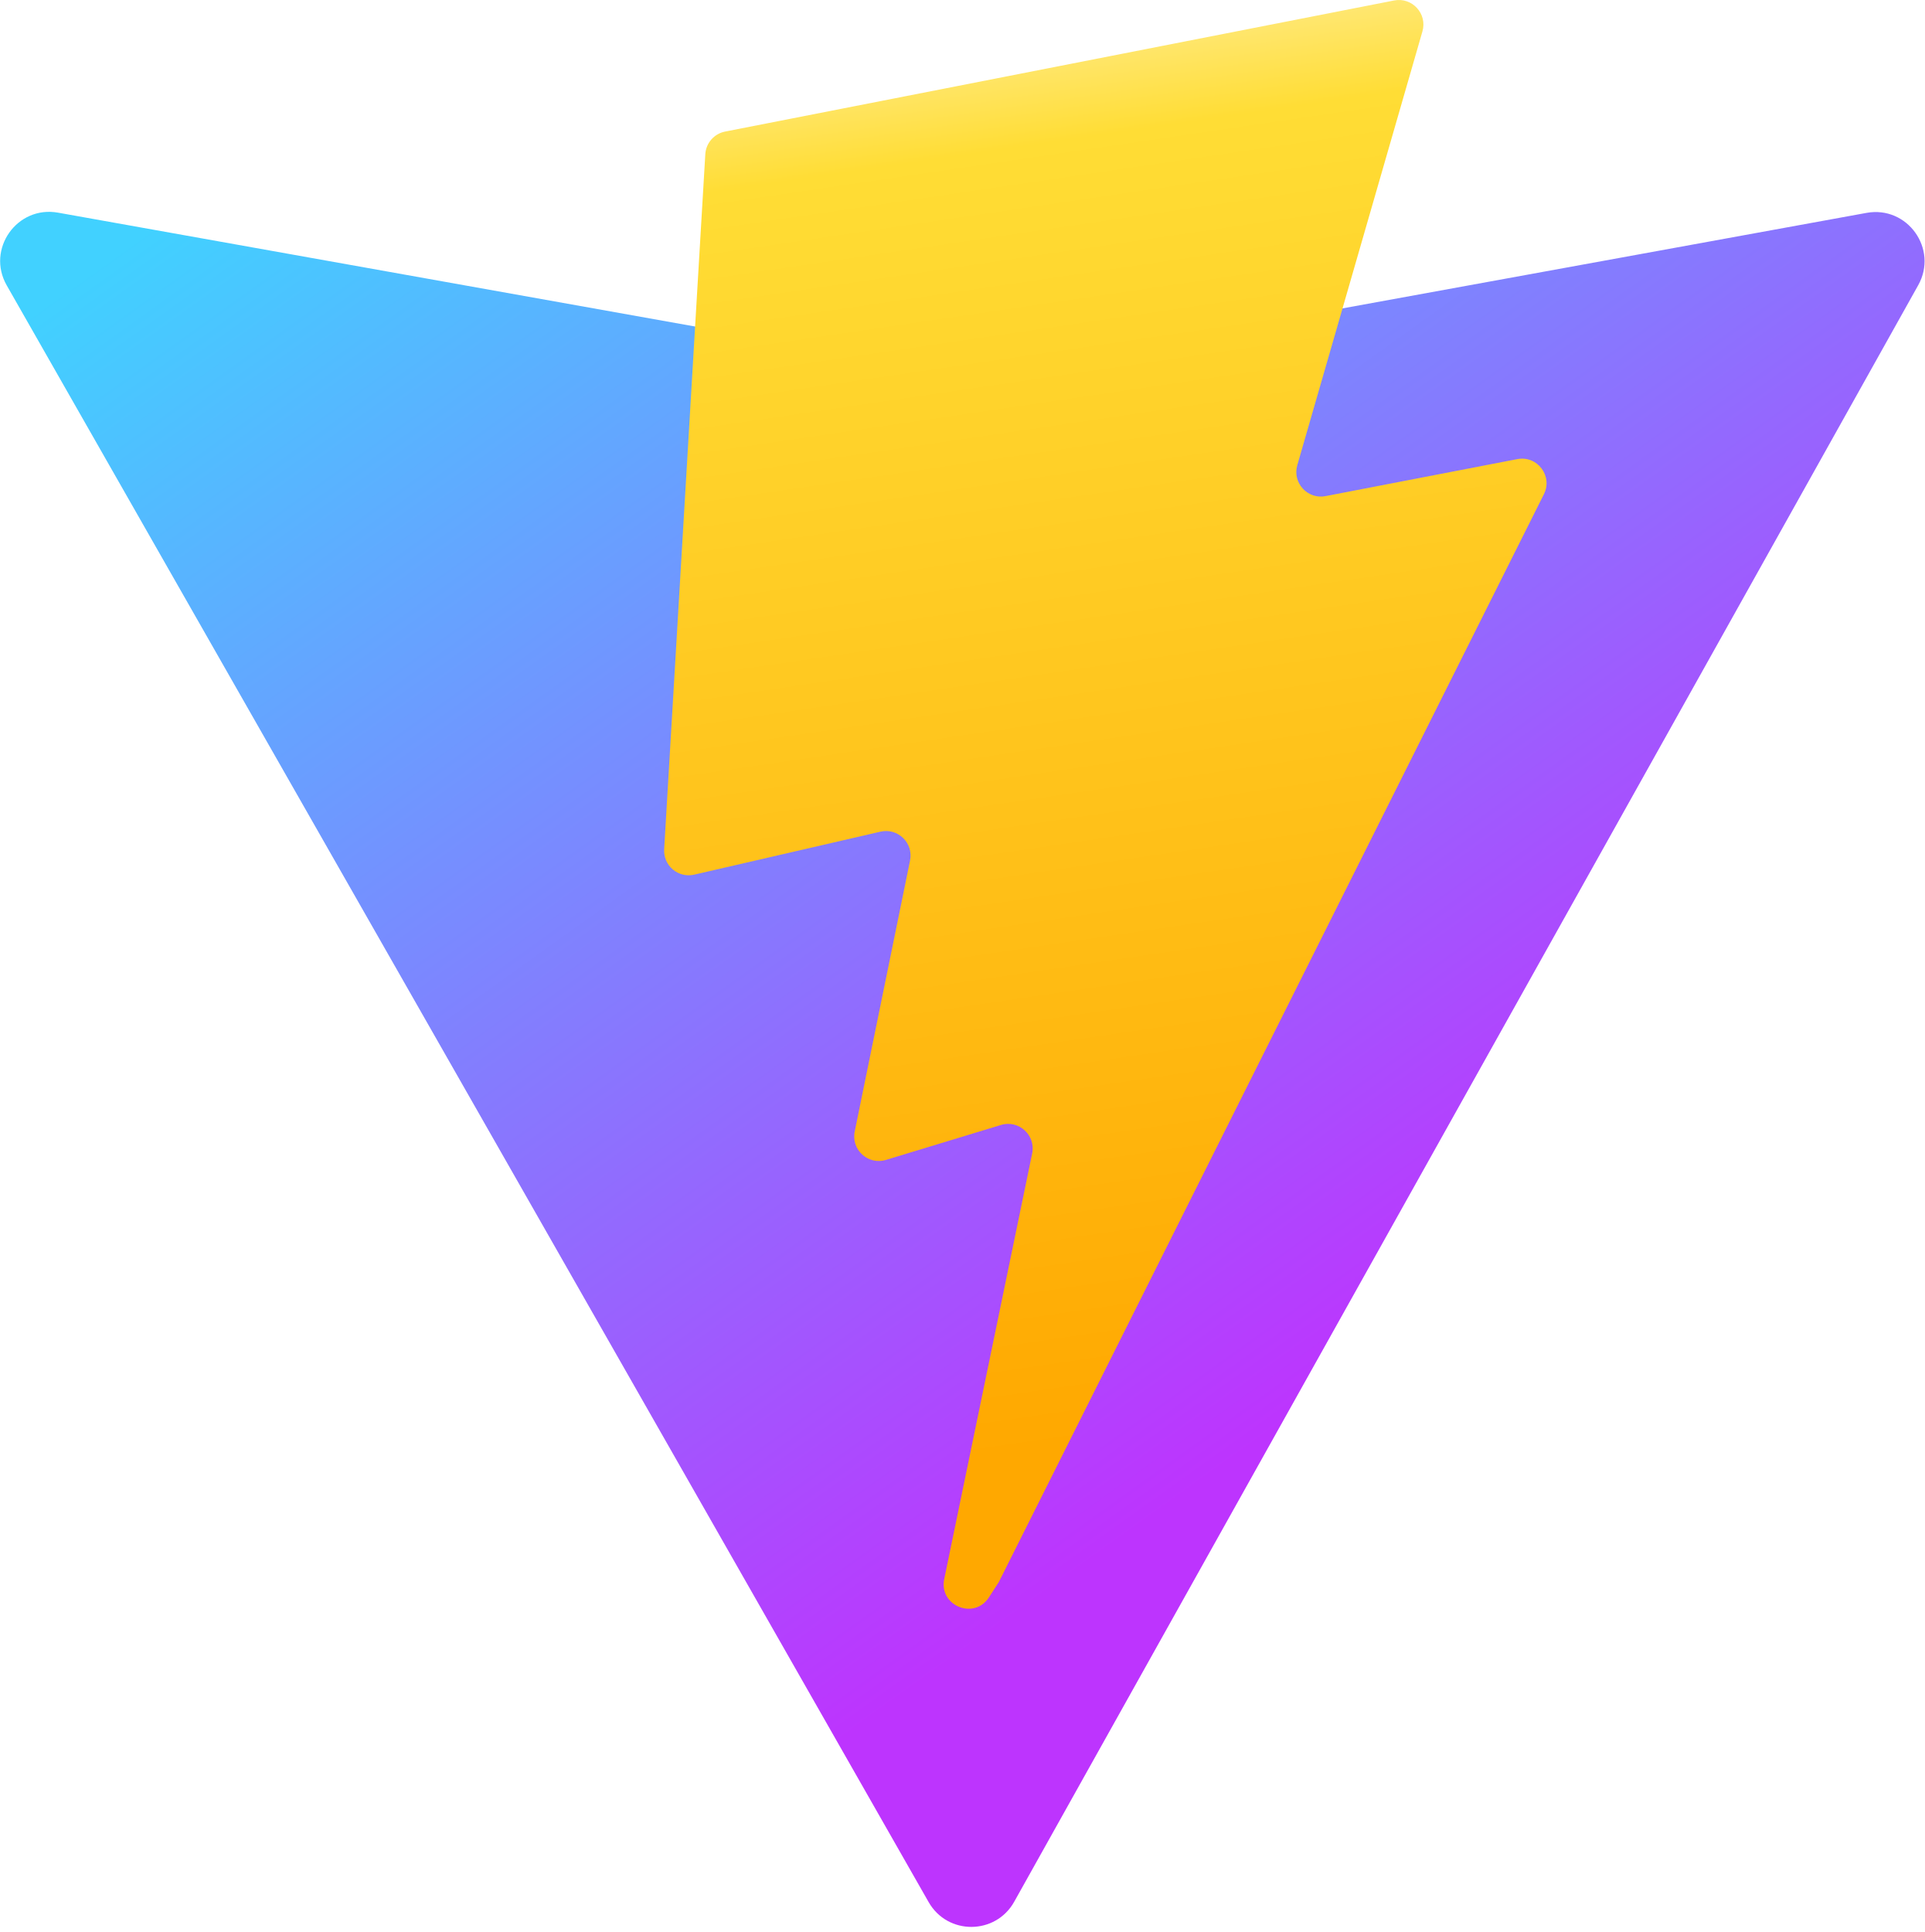
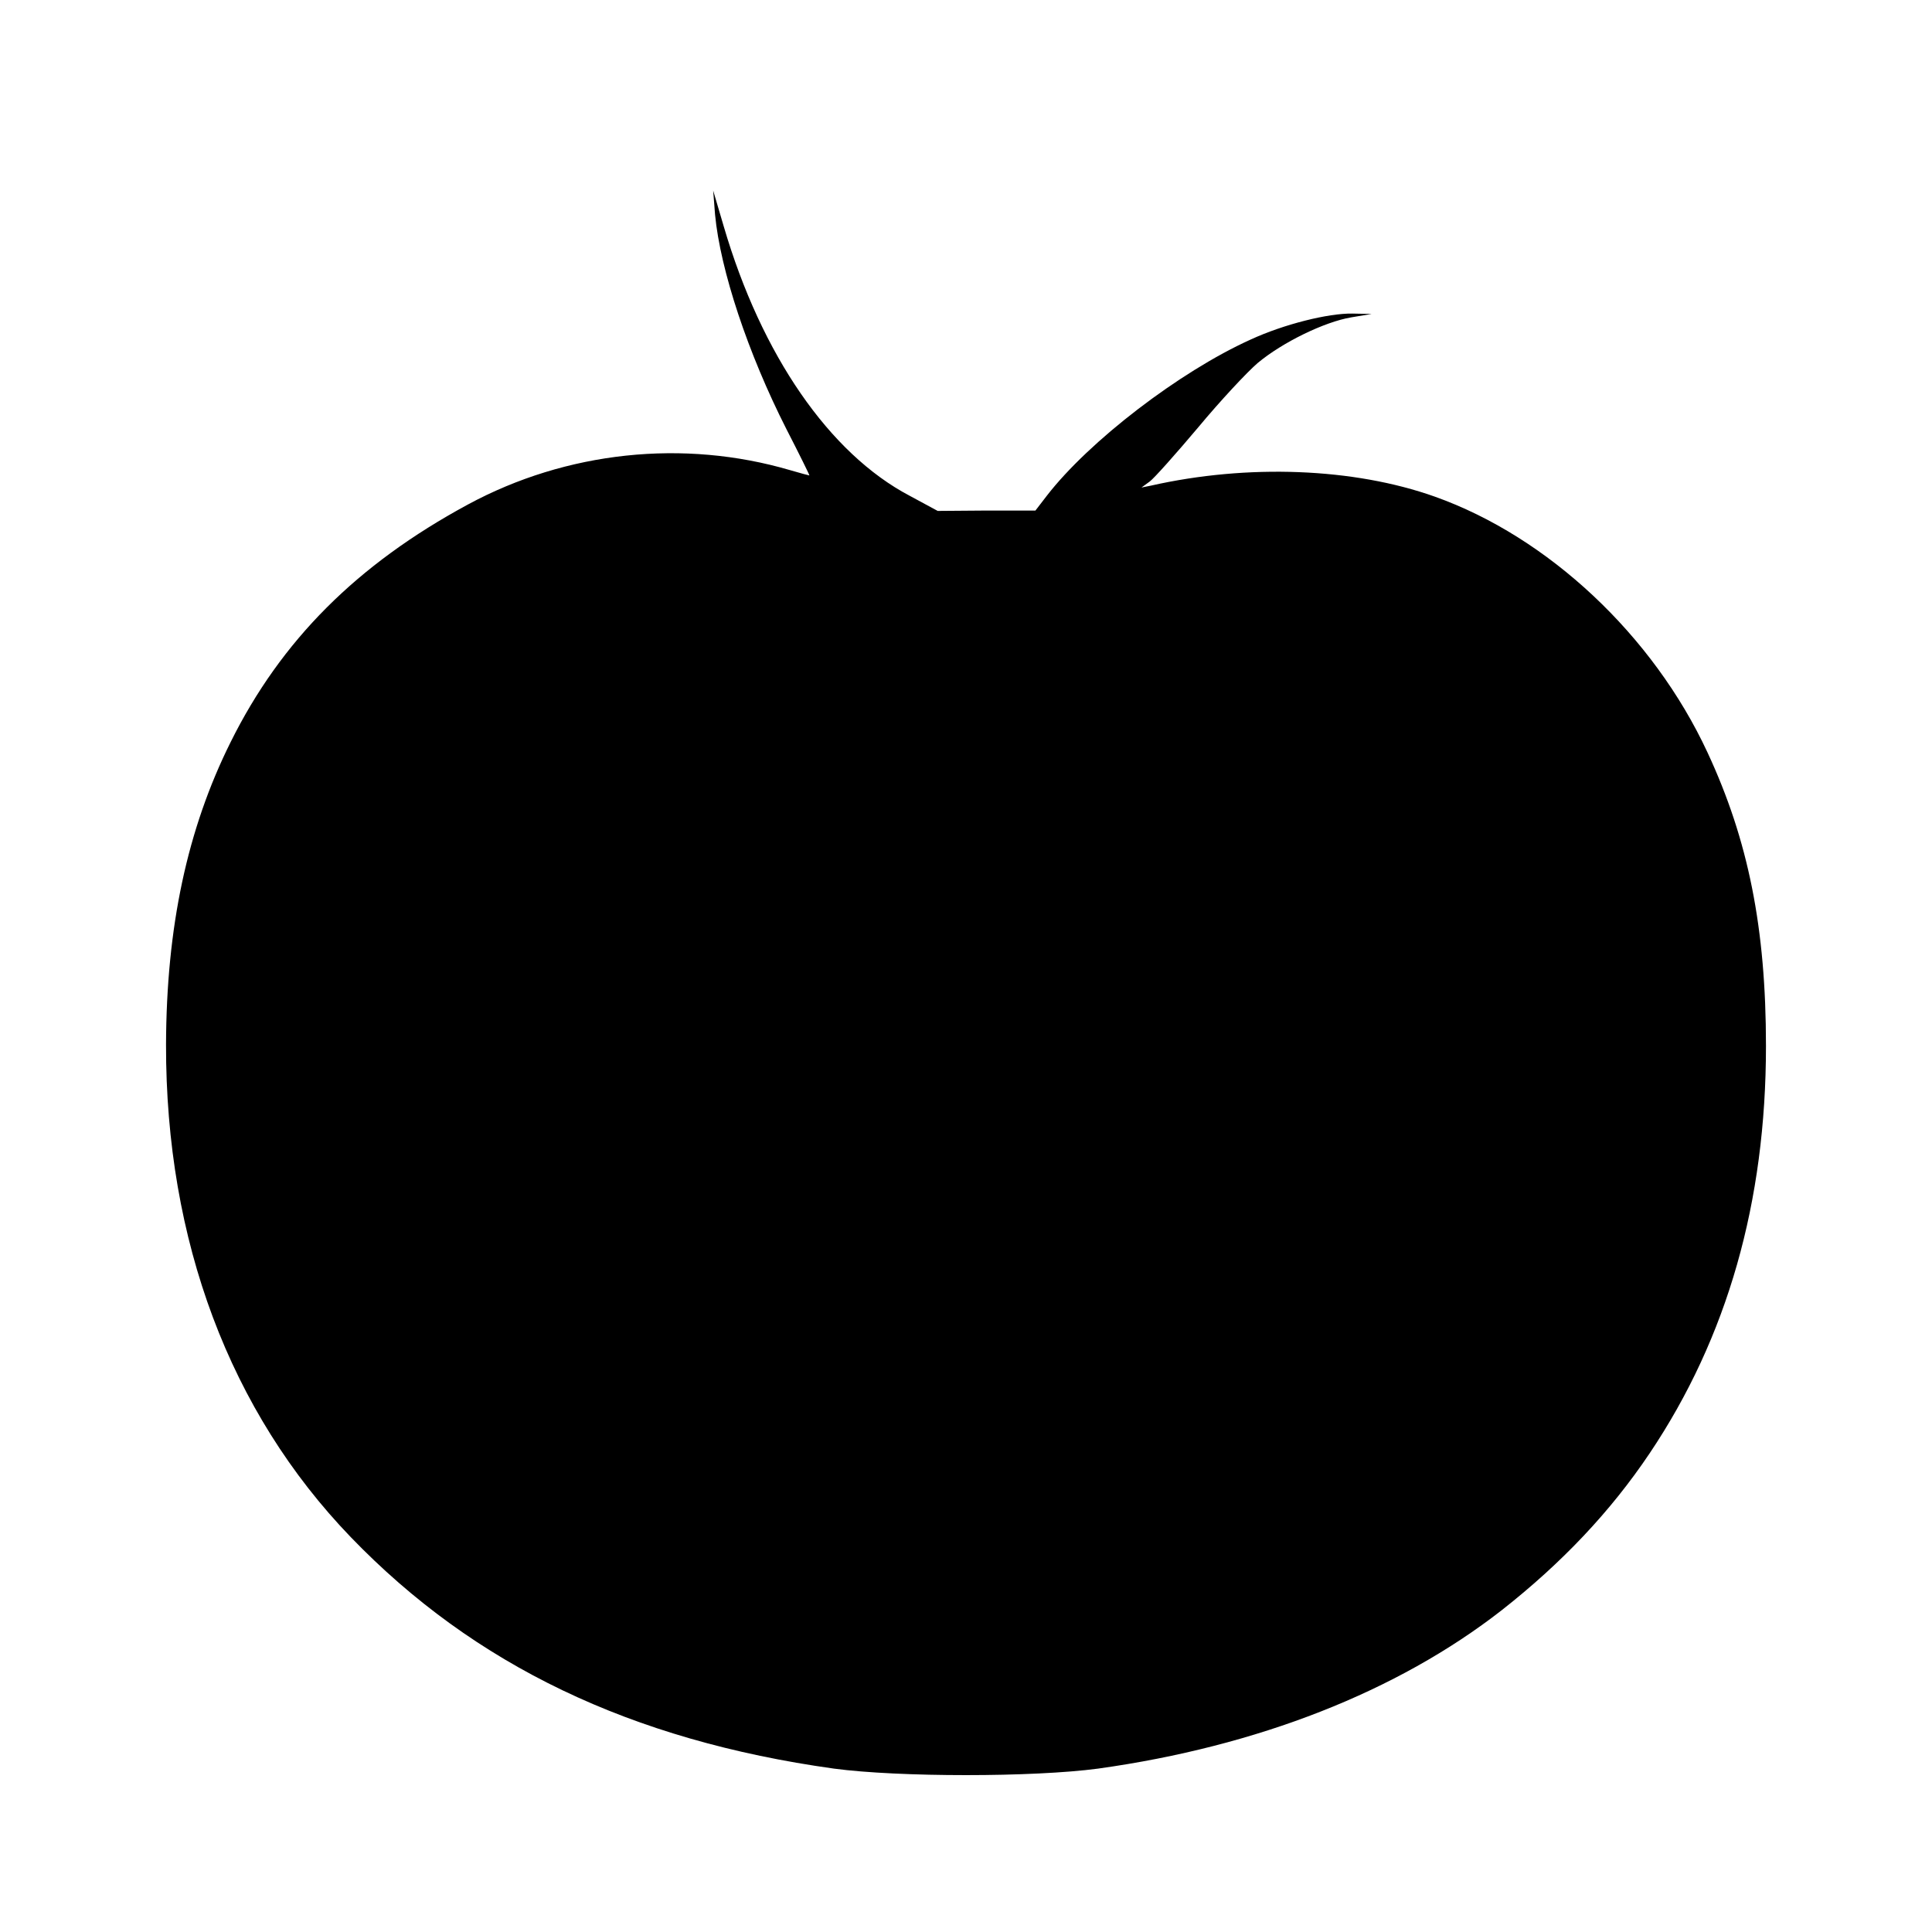
- <svg xmlns="http://www.w3.org/2000/svg" aria-hidden="true" role="img" class="iconify iconify--logos" width="31.88" height="32" preserveAspectRatio="xMidYMid meet" viewBox="0 0 256 257">
-   <defs>
-     <linearGradient id="IconifyId1813088fe1fbc01fb466" x1="-.828%" x2="57.636%" y1="7.652%" y2="78.411%">
-       <stop offset="0%" stop-color="#41D1FF" />
-       <stop offset="100%" stop-color="#BD34FE" />
-     </linearGradient>
-     <linearGradient id="IconifyId1813088fe1fbc01fb467" x1="43.376%" x2="50.316%" y1="2.242%" y2="89.03%">
-       <stop offset="0%" stop-color="#FFEA83" />
-       <stop offset="8.333%" stop-color="#FFDD35" />
-       <stop offset="100%" stop-color="#FFA800" />
-     </linearGradient>
-   </defs>
-   <path fill="url(#IconifyId1813088fe1fbc01fb466)" d="M255.153 37.938L134.897 252.976c-2.483 4.44-8.862 4.466-11.382.048L.875 37.958c-2.746-4.814 1.371-10.646 6.827-9.67l120.385 21.517a6.537 6.537 0 0 0 2.322-.004l117.867-21.483c5.438-.991 9.574 4.796 6.877 9.62Z" />
-   <path fill="url(#IconifyId1813088fe1fbc01fb467)" d="M185.432.063L96.44 17.501a3.268 3.268 0 0 0-2.634 3.014l-5.474 92.456a3.268 3.268 0 0 0 3.997 3.378l24.777-5.718c2.318-.535 4.413 1.507 3.936 3.838l-7.361 36.047c-.495 2.426 1.782 4.5 4.151 3.78l15.304-4.649c2.372-.72 4.652 1.36 4.15 3.788l-11.698 56.621c-.732 3.542 3.979 5.473 5.943 2.437l1.313-2.028l72.516-144.72c1.215-2.423-.88-5.186-3.54-4.672l-25.505 4.922c-2.396.462-4.435-1.77-3.759-4.114l16.646-57.705c.677-2.35-1.37-4.583-3.769-4.113Z" />
+ <svg xmlns="http://www.w3.org/2000/svg" version="1.0" width="512pt" height="512pt" viewBox="0 0 512 512" preserveAspectRatio="xMidYMid meet">
+   <g transform="translate(0,512) scale(0.1,-0.1)" fill="#000000" stroke="none">
+     <path d="M1895 4551 c14 -147 87 -367 189 -568 35 -68 62 -123 61 -123 -1 0 -24 6 -51 14 -283 83 -593 50 -854 -91 -294 -159 -495 -360 -629 -630 -115 -231 -170 -490 -171 -801 -1 -520 169 -973 490 -1306 327 -339 742 -538 1280 -613 172 -23 528 -23 700 0 423 59 793 204 1070 420 159 125 288 261 392 416 206 307 308 666 308 1079 0 313 -47 546 -155 778 -144 310 -422 571 -723 678 -214 76 -495 87 -752 29 l-25 -5 22 16 c12 9 69 73 128 143 59 71 130 147 158 171 66 55 177 109 248 121 l54 9 -51 1 c-64 1 -181 -28 -270 -69 -188 -85 -428 -269 -540 -414 l-30 -39 -129 0 -130 -1 -74 40 c-213 112 -393 373 -493 714 l-28 95 5 -64z" />
+   </g>
</svg>
